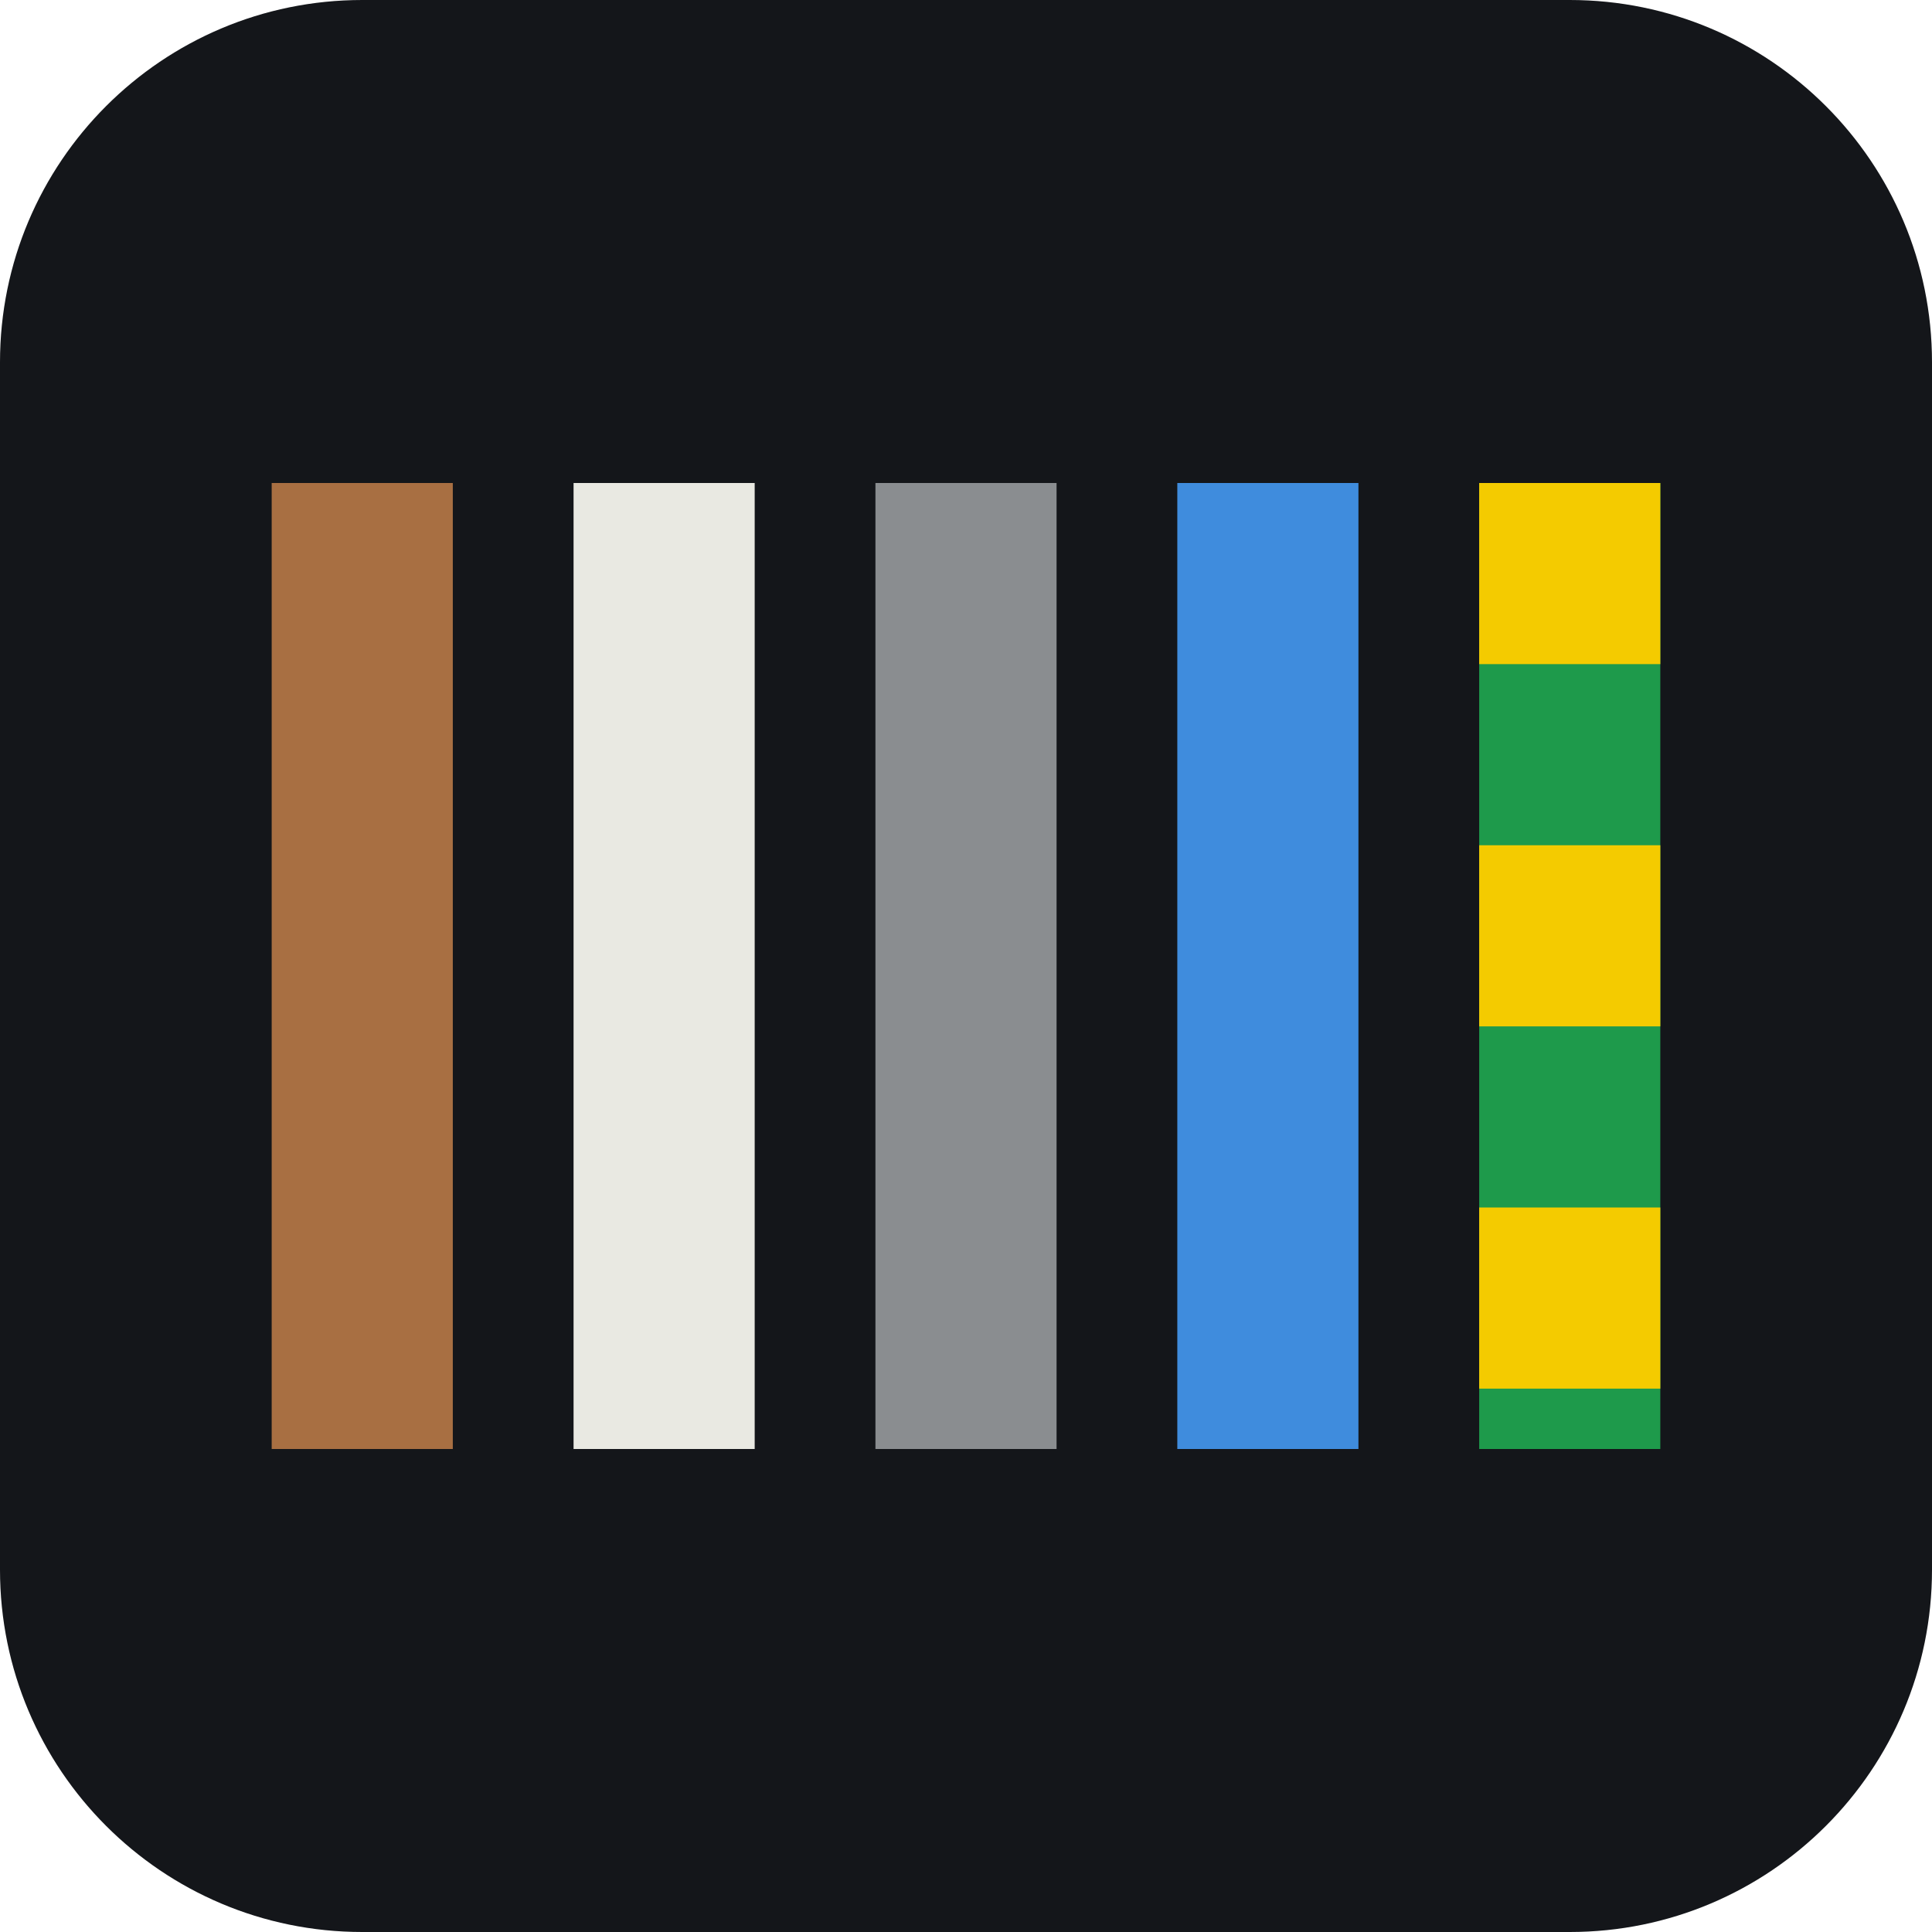
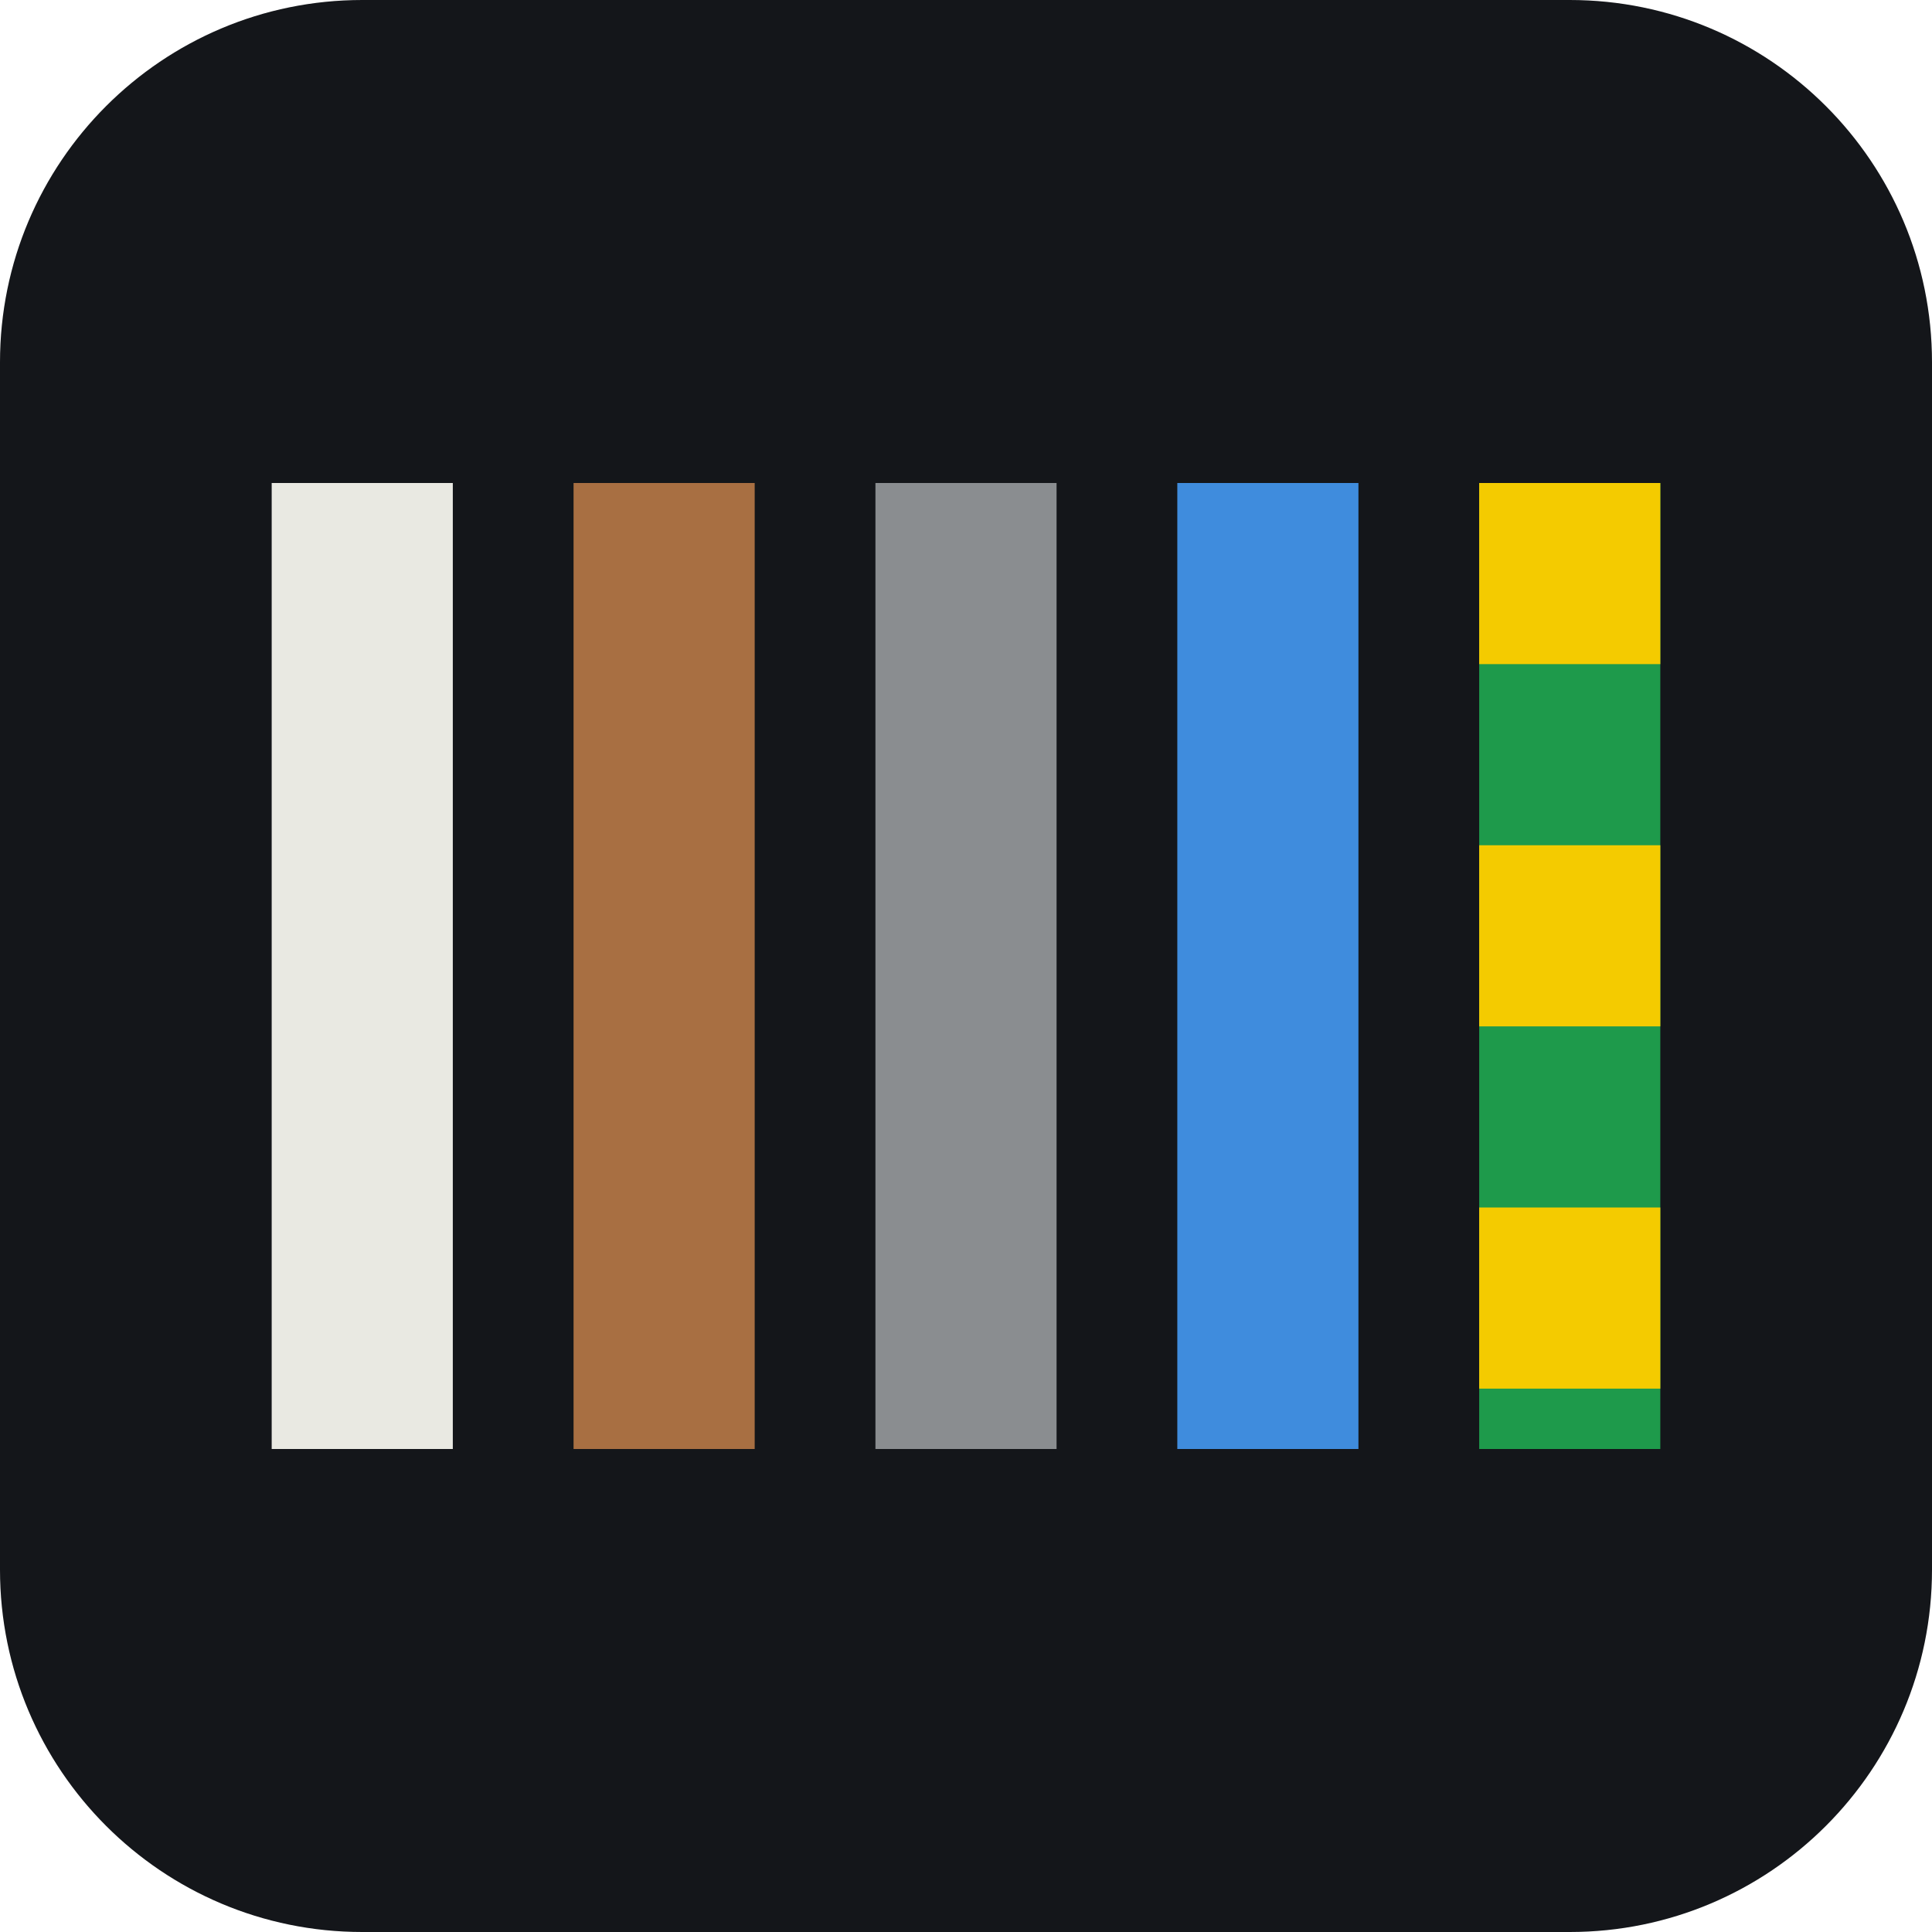
<svg xmlns="http://www.w3.org/2000/svg" viewBox="0 0 32 32">
  <rect width="32" height="32" rx="6" fill="#14161a" />
  <g stroke-width="3" fill="none">
-     <path d="M6 8v16" stroke="#a86f42" />
-     <path d="M11 8v16" stroke="#e9e9e2" />
+     <path d="M6 8v16" stroke="#e9e9e2" />
+     <path d="M11 8v16" stroke="#a86f42" />
    <path d="M16 8v16" stroke="#8a8d90" />
    <path d="M21 8v16" stroke="#3f8cdd" />
    <path d="M26 8v16" stroke="#1e9a4b" />
    <path d="M26 8v16" stroke="#f4cb00" stroke-dasharray="3 3" />
  </g>
</svg>
